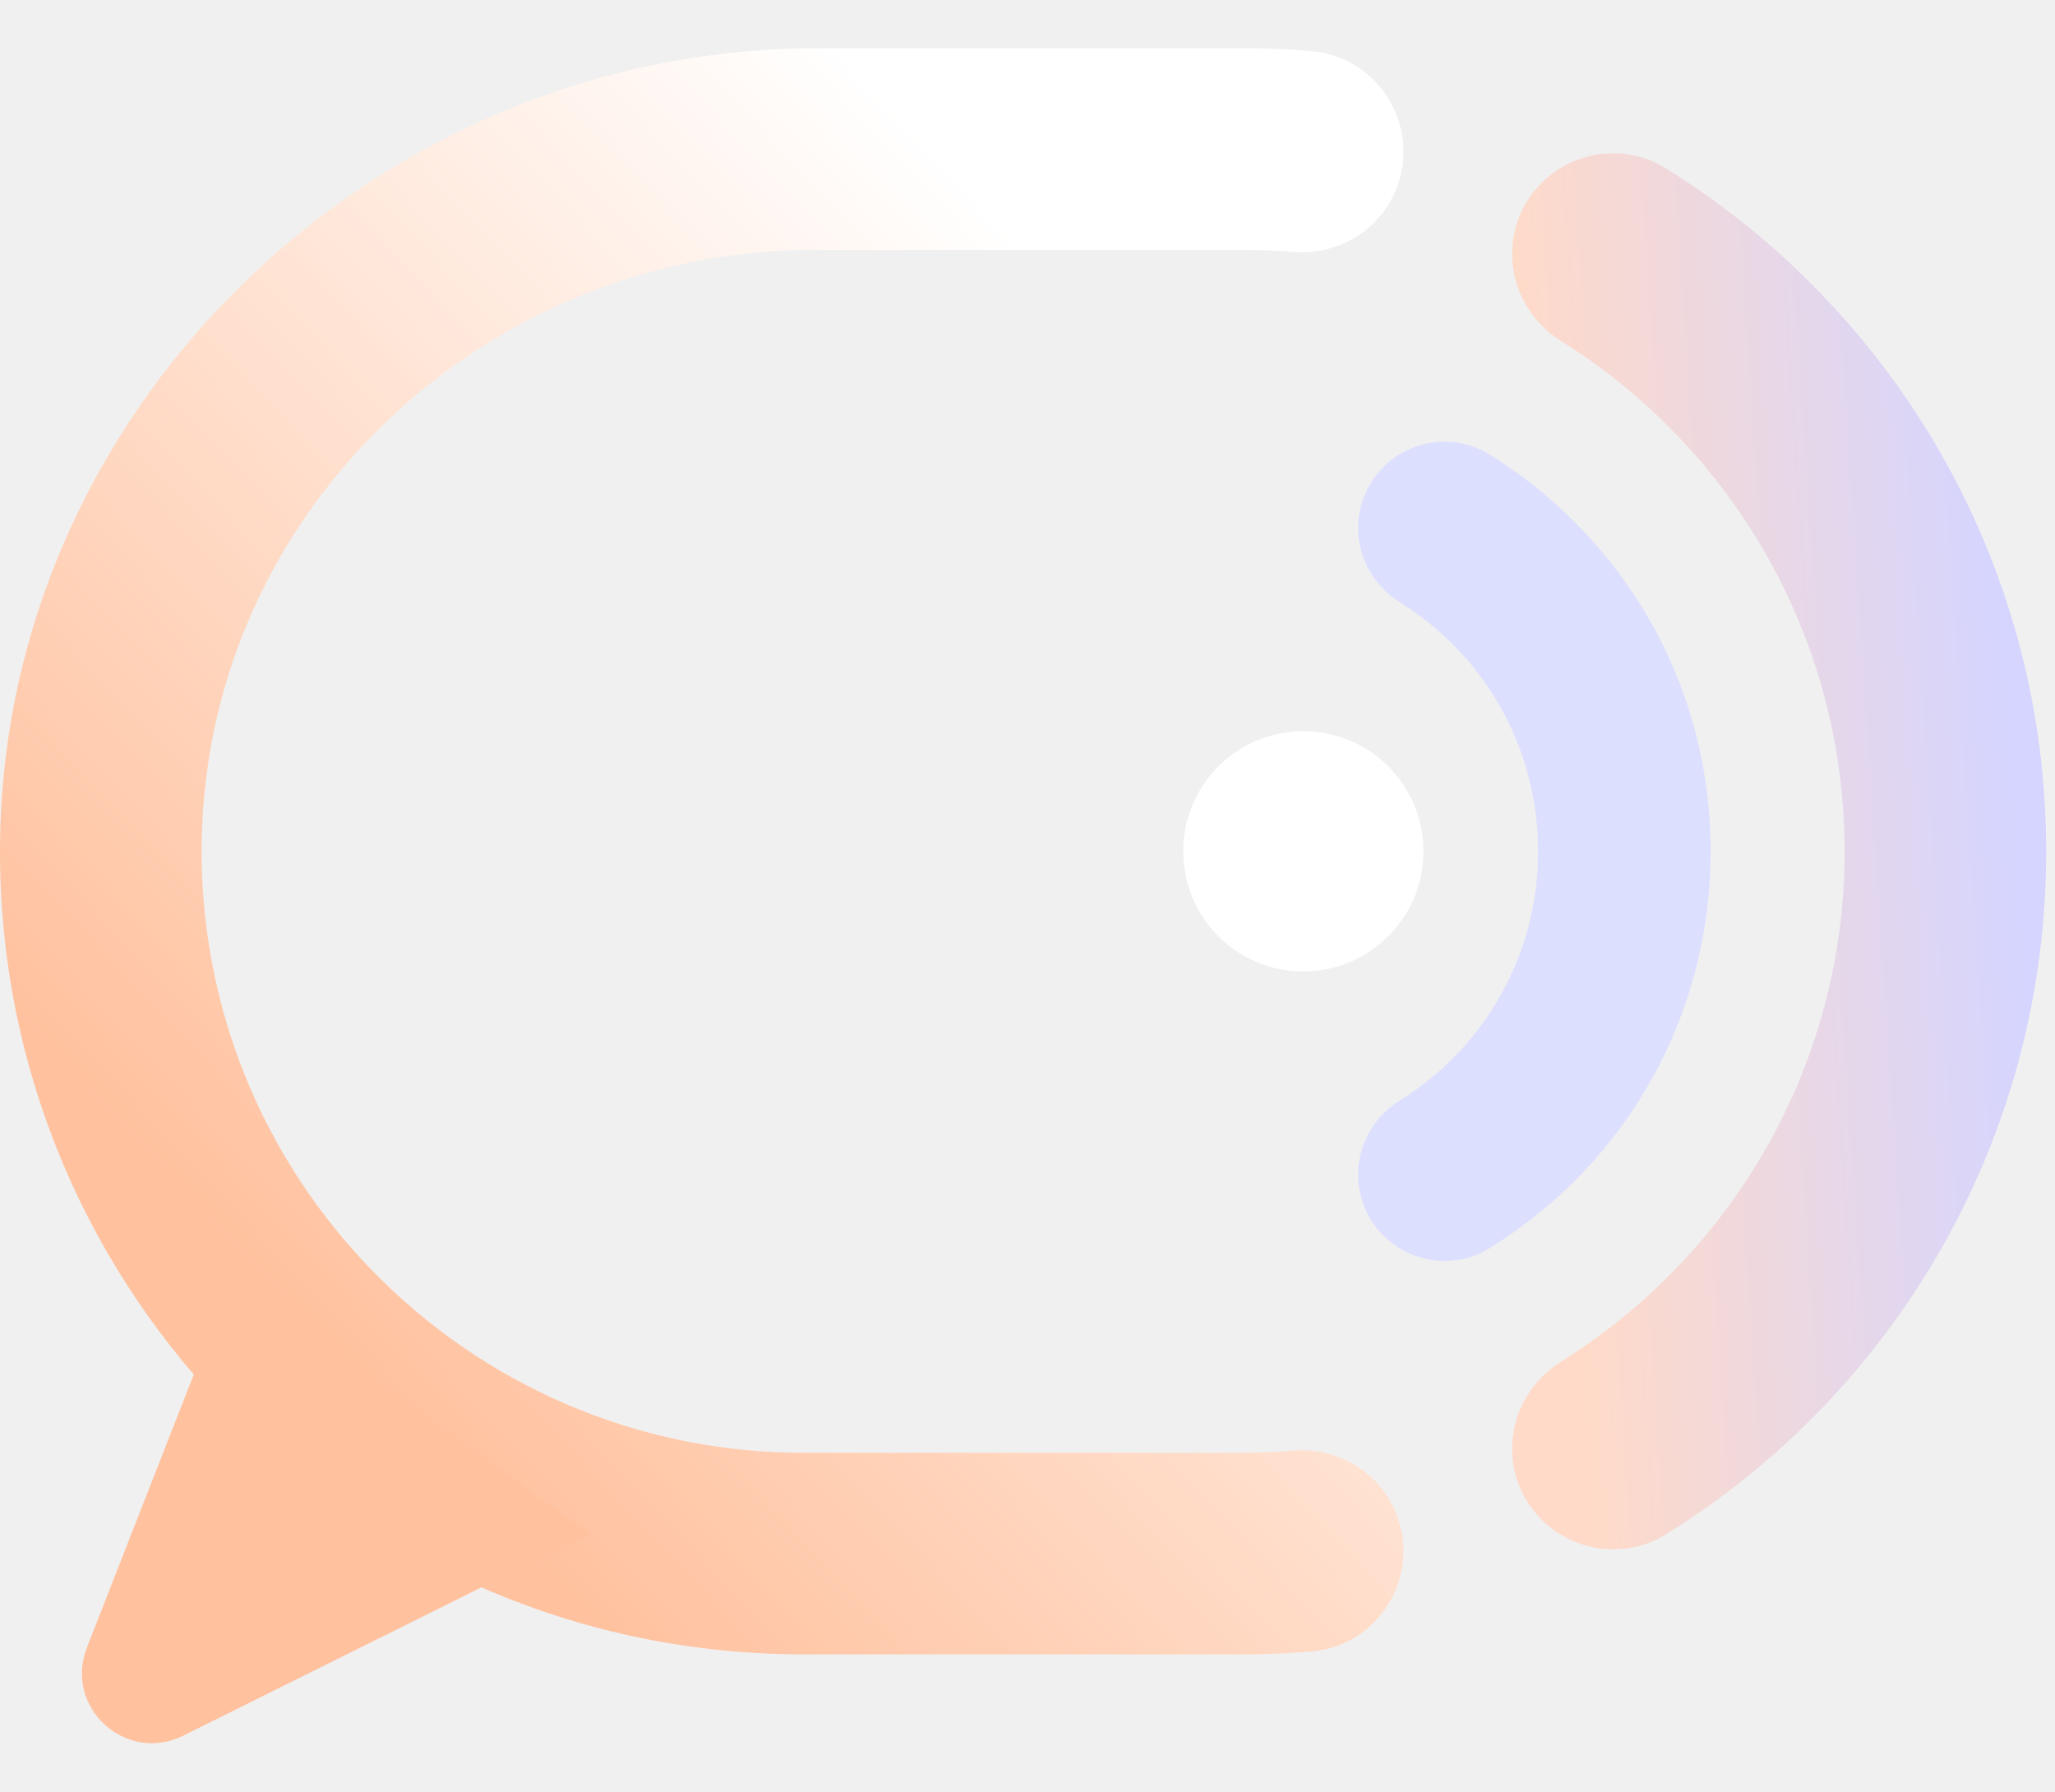
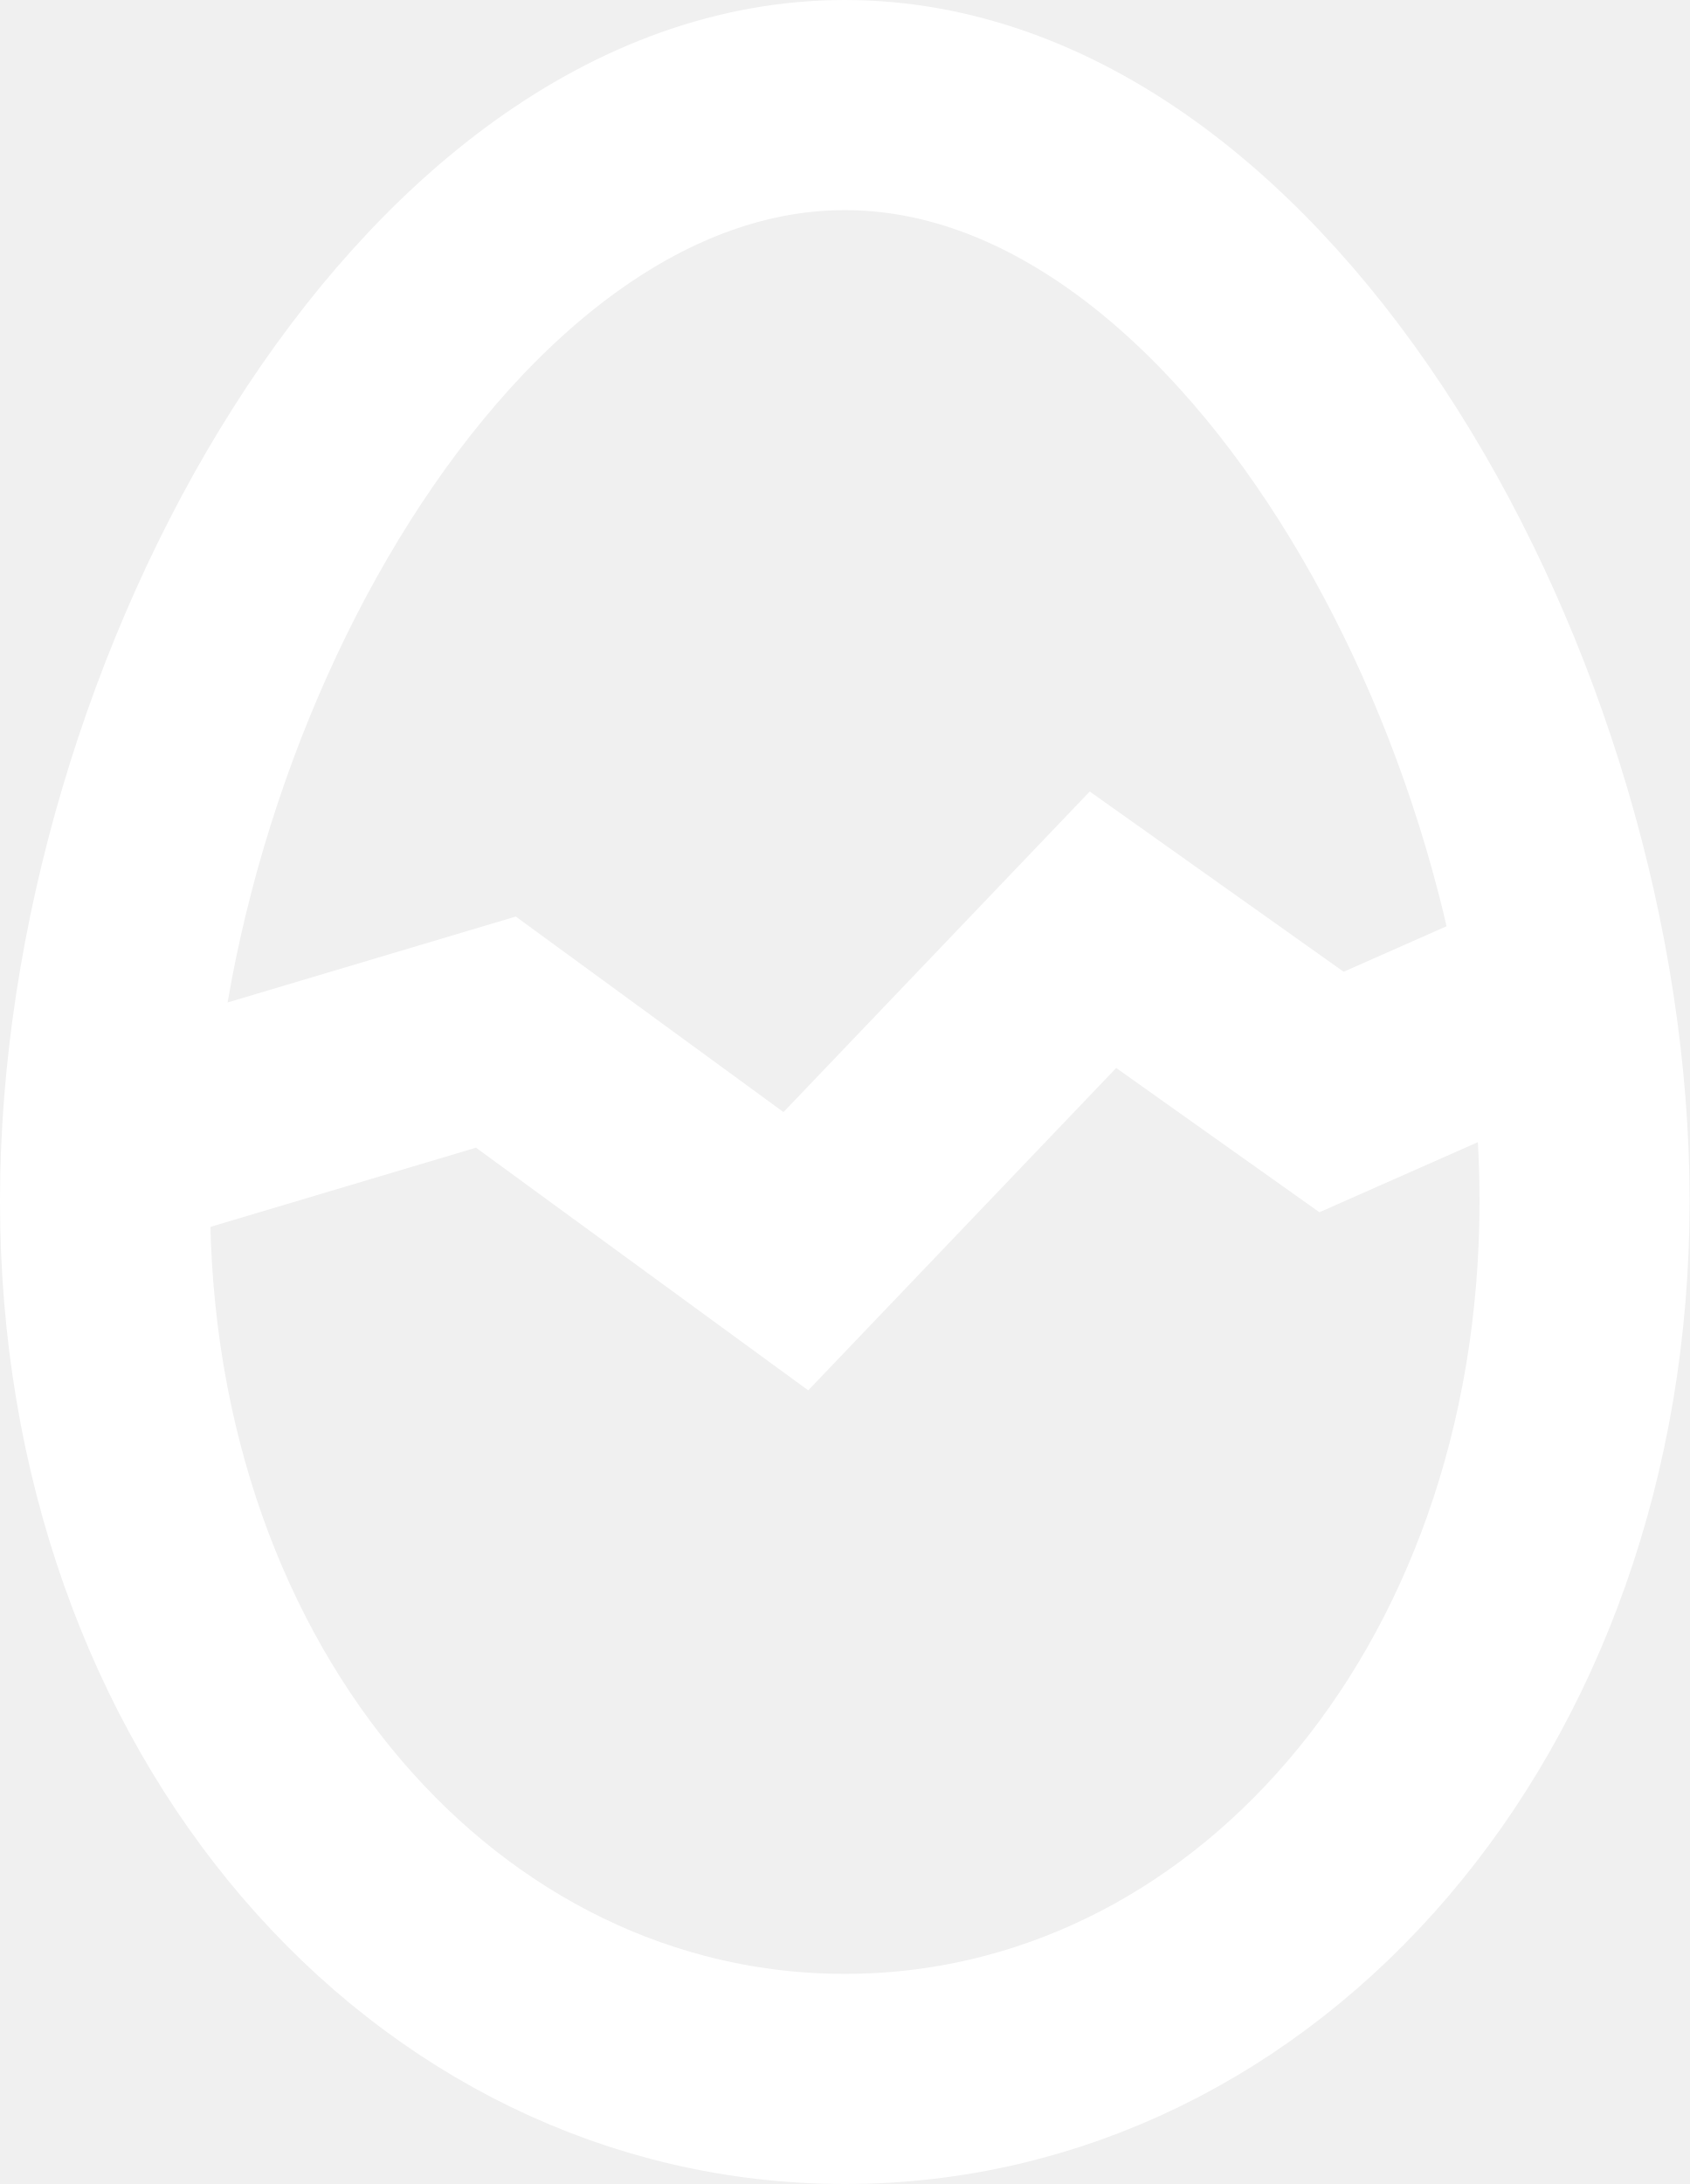
- <svg xmlns="http://www.w3.org/2000/svg" width="39" height="34" viewBox="0 0 39 34" fill="none">
-   <path d="M15.457 4.742H23.595C23.912 4.742 24.227 4.755 24.539 4.781C25.287 4.843 26.005 4.482 26.379 3.832C27.076 2.62 26.28 1.088 24.886 0.97C24.46 0.934 24.029 0.916 23.594 0.916H15.512C7.069 0.916 -0.058 7.823 0 16.265C0.029 20.431 1.731 24.2 4.465 26.934C7.223 29.692 11.033 31.396 15.241 31.396H23.594C24.029 31.396 24.46 31.378 24.886 31.342C26.28 31.224 27.076 29.692 26.379 28.48C26.005 27.83 25.287 27.469 24.539 27.53C24.227 27.556 23.912 27.57 23.594 27.57H15.241C8.854 27.57 3.676 22.298 3.83 15.879C3.979 9.648 9.224 4.742 15.457 4.742Z" fill="url(#paint0_linear_7127_2420)" />
-   <path d="M4.401 24.236L1.649 31.268C1.207 32.398 2.389 33.48 3.476 32.94L11.188 29.104L4.401 24.236Z" fill="#FFC19E" />
-   <path d="M29.875 9.898C29.397 9.418 28.858 8.991 28.275 8.629C27.897 8.393 27.45 8.323 27.015 8.432C26.579 8.541 26.215 8.817 25.99 9.208C25.849 9.457 25.774 9.736 25.774 10.016C25.774 10.589 26.068 11.116 26.561 11.425C28.207 12.453 29.19 14.222 29.19 16.157C29.19 18.092 28.207 19.861 26.56 20.889C25.8 21.365 25.551 22.34 25.992 23.108C26.285 23.615 26.831 23.93 27.417 23.93C27.72 23.93 28.016 23.846 28.272 23.686C30.898 22.059 32.465 19.244 32.465 16.157C32.466 13.792 31.546 11.569 29.875 9.898Z" fill="#DDDFFF" />
-   <path d="M24.734 18.436C23.475 18.436 22.455 17.415 22.455 16.156C22.455 14.897 23.475 13.876 24.734 13.876C25.994 13.876 27.014 14.897 27.014 16.156C27.014 17.415 25.994 18.436 24.734 18.436Z" fill="white" />
-   <path d="M38.833 16.158C38.833 21.635 35.947 26.434 31.613 29.12C31.302 29.313 30.958 29.403 30.618 29.403C29.954 29.403 29.305 29.056 28.949 28.44C28.429 27.535 28.741 26.395 29.627 25.84C32.856 23.824 35.007 20.238 35.007 16.158C35.007 12.078 32.856 8.489 29.627 6.473C29.033 6.101 28.696 5.465 28.696 4.814C28.696 4.496 28.779 4.172 28.949 3.873C29.488 2.936 30.699 2.625 31.617 3.196C32.618 3.819 33.543 4.551 34.371 5.382C37.128 8.139 38.833 11.95 38.833 16.158Z" fill="url(#paint1_linear_7127_2420)" />
+ <svg xmlns="http://www.w3.org/2000/svg" id="Layer_2" data-name="Layer 2" viewBox="0 0 1045.56 1351.17">
  <defs>
-     <linearGradient id="paint0_linear_7127_2420" x1="25.72" y1="11.338" x2="8.208" y2="27.786" gradientUnits="userSpaceOnUse">
-       <stop stop-color="white" />
-       <stop offset="1" stop-color="#FFC19E" />
-     </linearGradient>
-     <linearGradient id="paint1_linear_7127_2420" x1="39.187" y1="29.86" x2="30.211" y2="30.456" gradientUnits="userSpaceOnUse">
-       <stop stop-color="#D5D5FF" />
-       <stop offset="0.992" stop-color="#FFDAC8" />
-     </linearGradient>
+     <style>
+       .cls-1 {
+         fill: none;
+         stroke: #fff;
+         stroke-miterlimit: 10;
+         stroke-width: 130px;
+       }
+     </style>
  </defs>
+   <g id="Layer_2-2" data-name="Layer 2">
+     <path class="cls-1" d="M980.56,743.04c0,311.42-204.96,543.13-457.78,543.13S65,1054.45,65,743.04,269.96,65,522.78,65s457.78,366.62,457.78,678.04Z" />
+     <g id="Layer_3" data-name="Layer 3">
+       <polyline class="cls-1" points="85.87 704.41 306.86 638.54 492.49 774.09 682.54 575.2 823.97 675.58 969.15 611.41" />
+     </g>
+   </g>
</svg>
